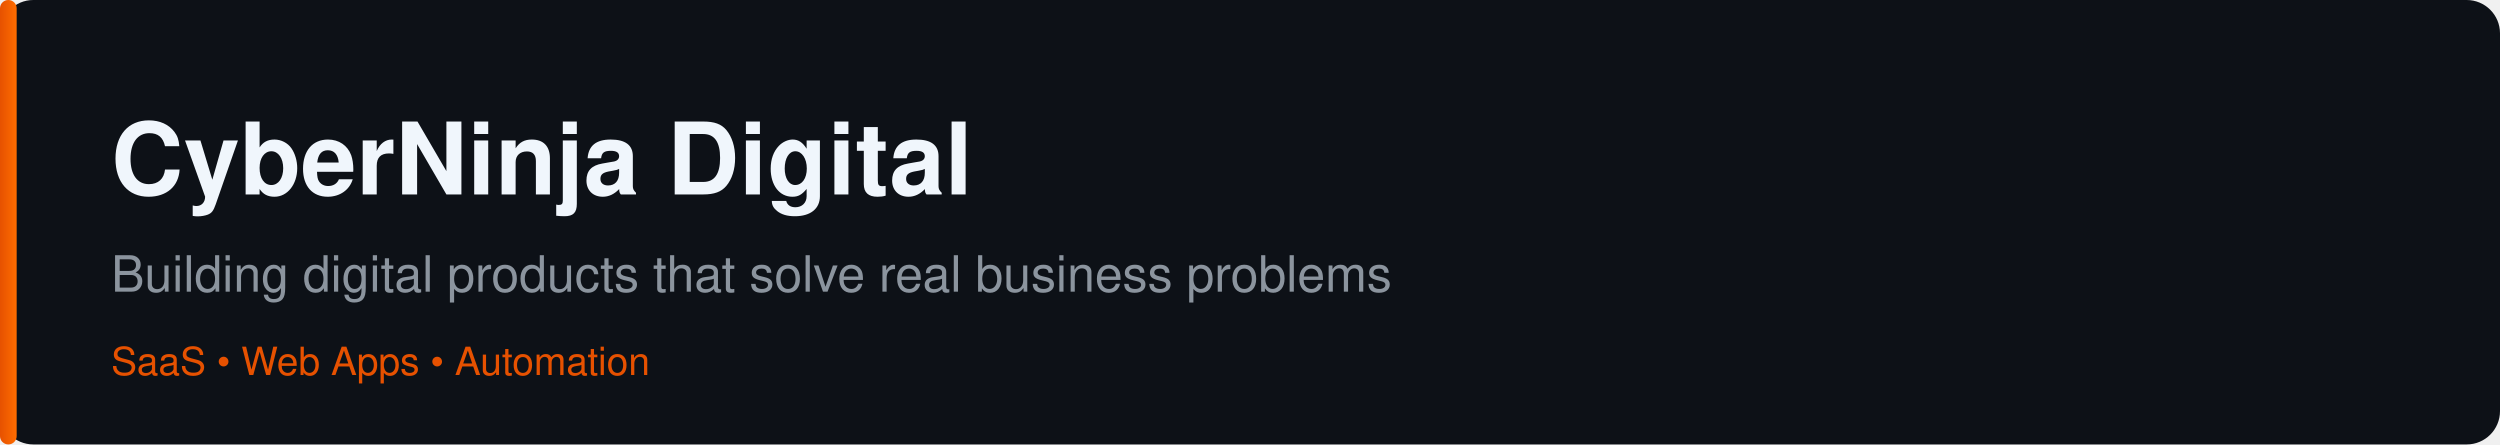
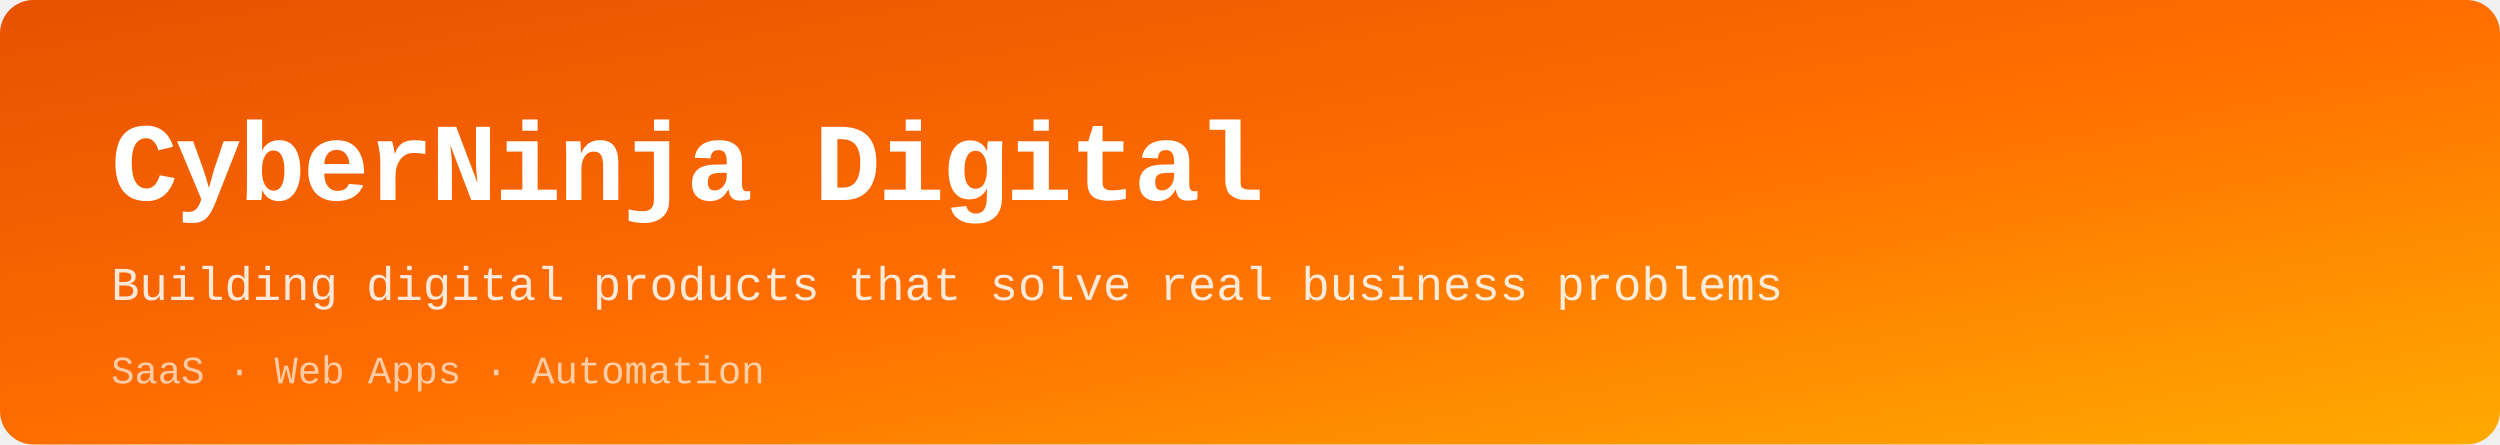
<svg xmlns="http://www.w3.org/2000/svg" width="900" height="160" viewBox="0 0 900 160">
  <defs>
-     <linearGradient id="grad" x1="0%" y1="0%" x2="100%" y2="0%">
+     <linearGradient id="bg" x1="0%" y1="0%" x2="100%" y2="100%">
      <stop offset="0%" style="stop-color:#E65100;stop-opacity:1" />
-       <stop offset="100%" style="stop-color:#FF6D00;stop-opacity:1" />
+       <stop offset="50%" style="stop-color:#FF6D00;stop-opacity:1" />
+       <stop offset="100%" style="stop-color:#FFab00;stop-opacity:1" />
    </linearGradient>
  </defs>
-   <rect width="900" height="160" rx="12" fill="#0d1117" />
-   <rect x="0" y="0" width="6" height="160" rx="3" fill="url(#grad)" />
-   <text x="40" y="70" font-family="Segoe UI, Helvetica, Arial, sans-serif" font-size="36" font-weight="700" fill="#f0f6fc">CyberNinja Digital</text>
-   <text x="40" y="105" font-family="Segoe UI, Helvetica, Arial, sans-serif" font-size="18" fill="#8b949e">Building digital products that solve real business problems</text>
-   <text x="40" y="135" font-family="Segoe UI, Helvetica, Arial, sans-serif" font-size="14" fill="#E65100">SaaS  •  Web Apps  •  Automation</text>
+   <rect width="900" height="160" rx="12" fill="url(#bg)" />
+   <text x="40" y="72" font-family="'Courier New', monospace" font-size="40" font-weight="700" fill="#ffffff" letter-spacing="-1">CyberNinja Digital</text>
+   <text x="40" y="108" font-family="'Courier New', monospace" font-size="17" fill="rgba(255,255,255,0.85)">Building digital products that solve real business problems</text>
+   <text x="40" y="138" font-family="'Courier New', monospace" font-size="14" fill="rgba(255,255,255,0.65)">SaaS  ·  Web Apps  ·  Automation</text>
</svg>
